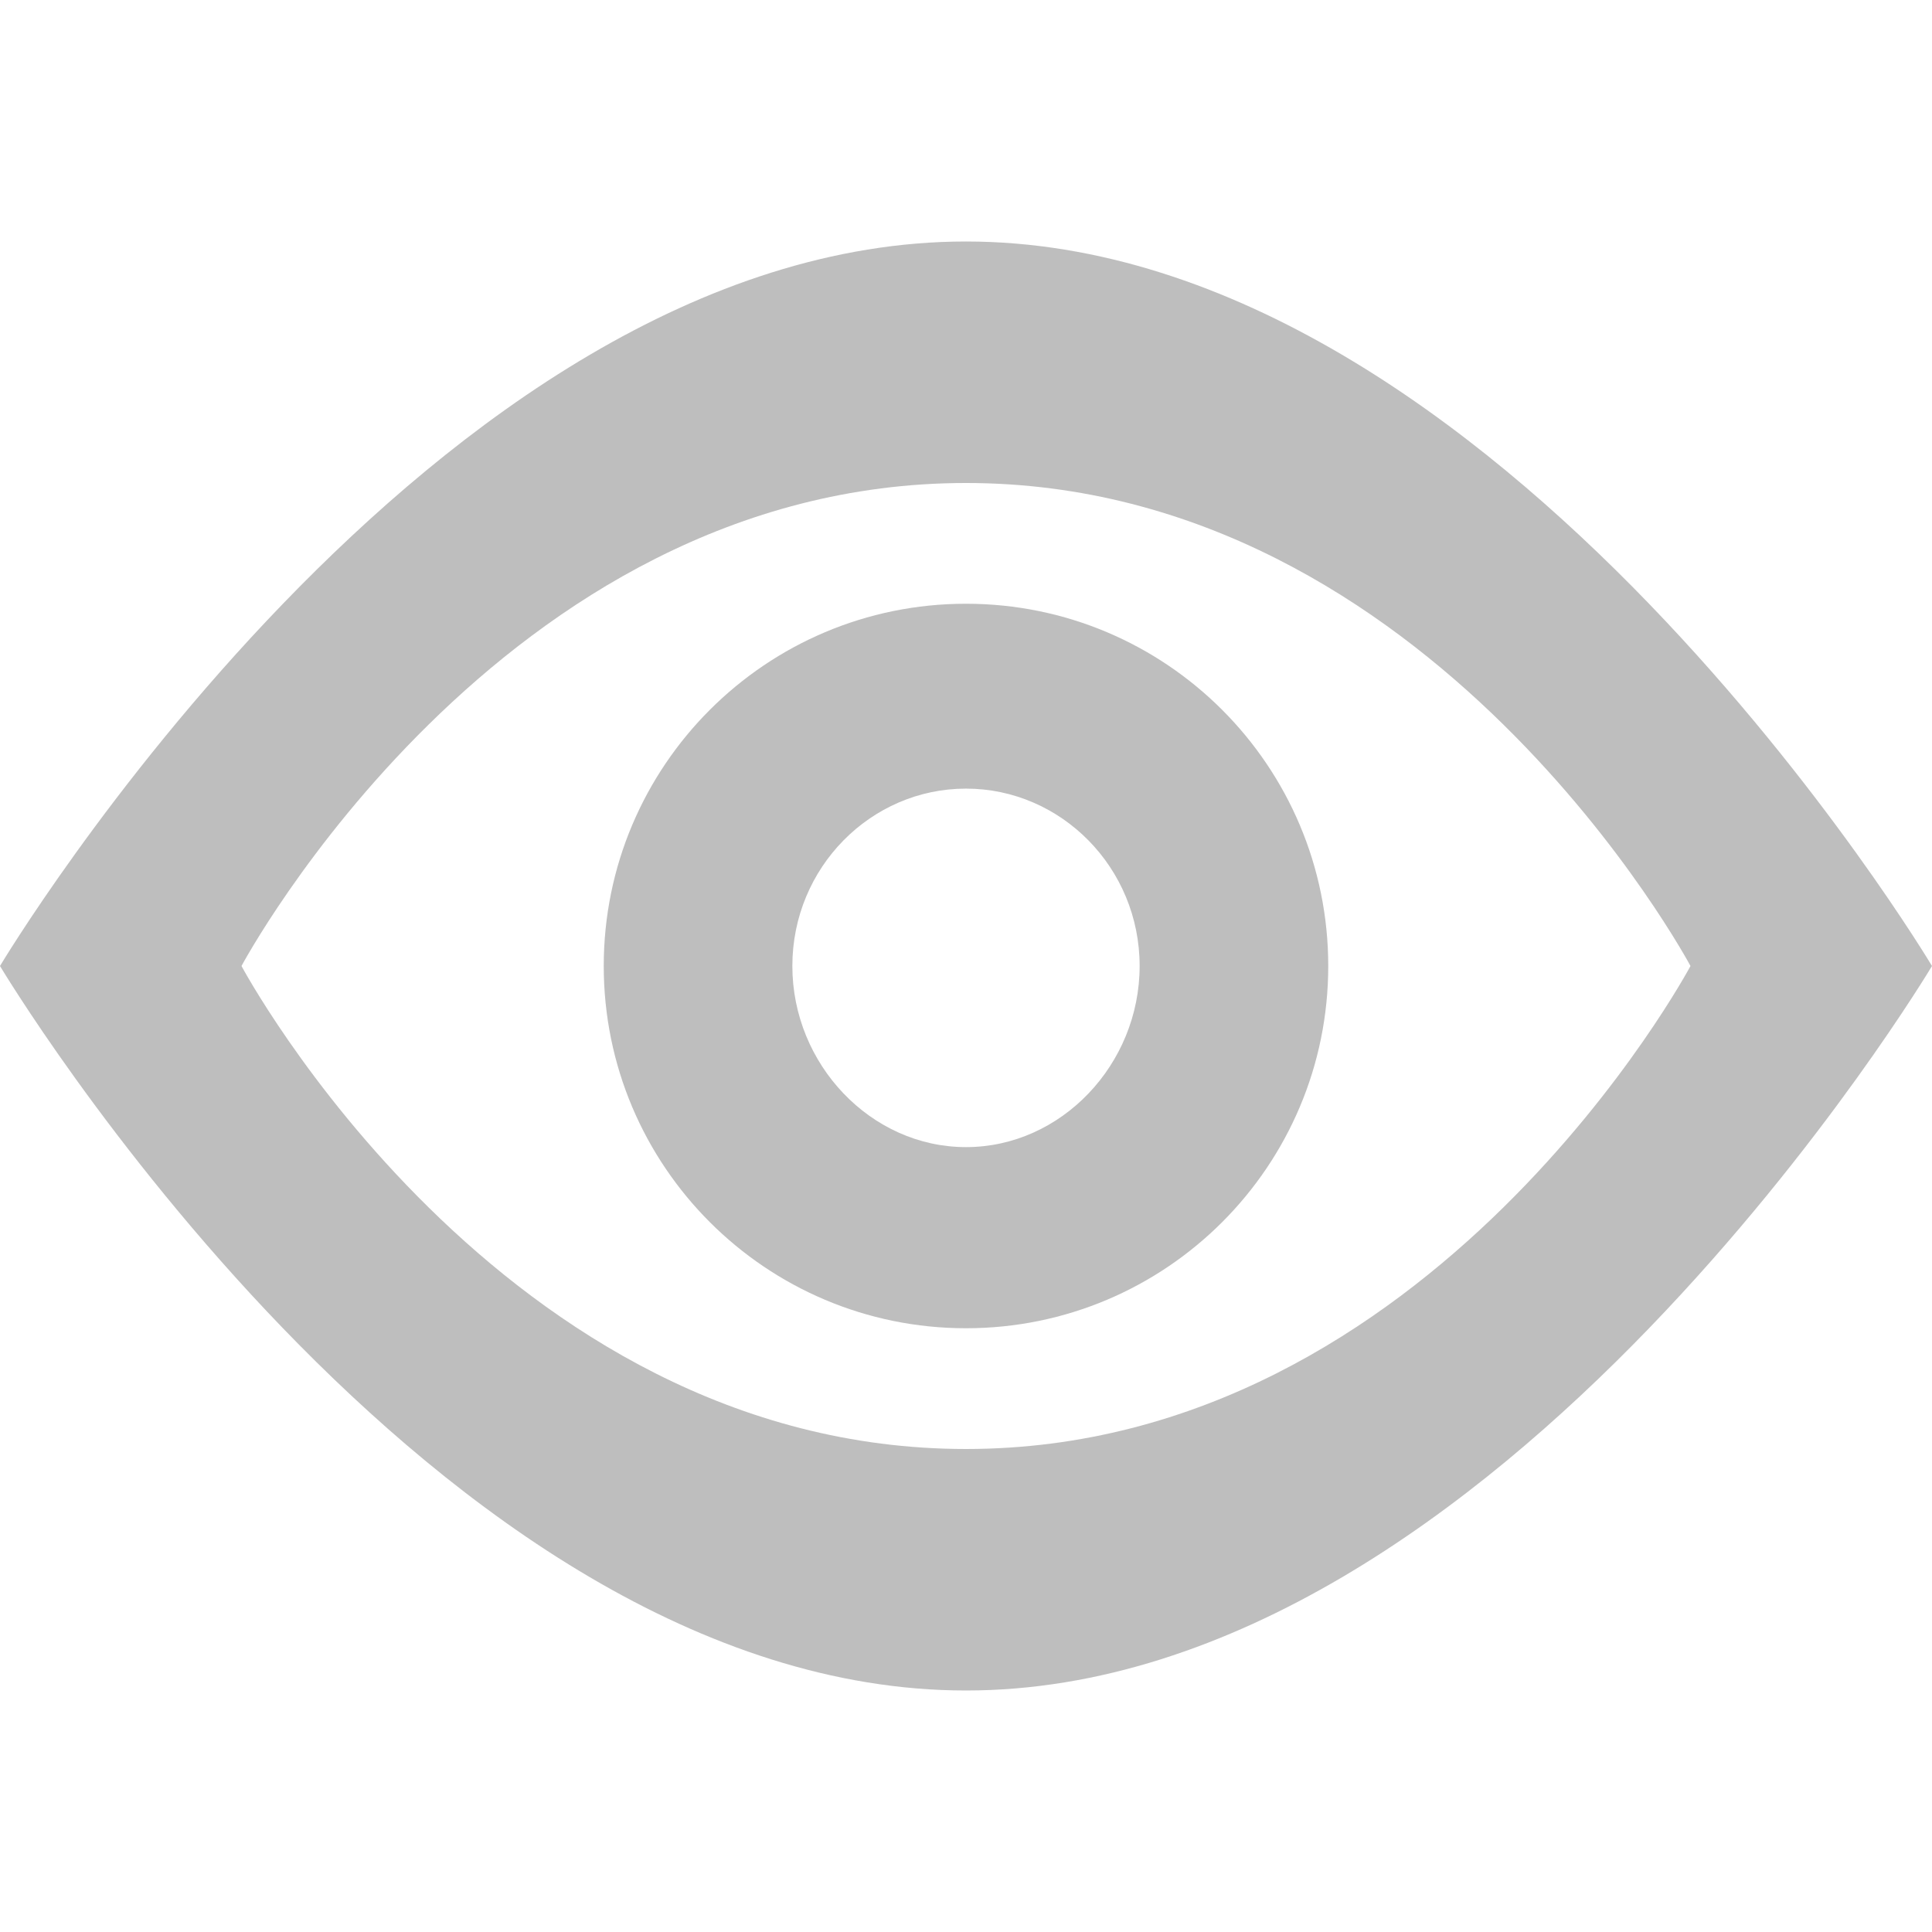
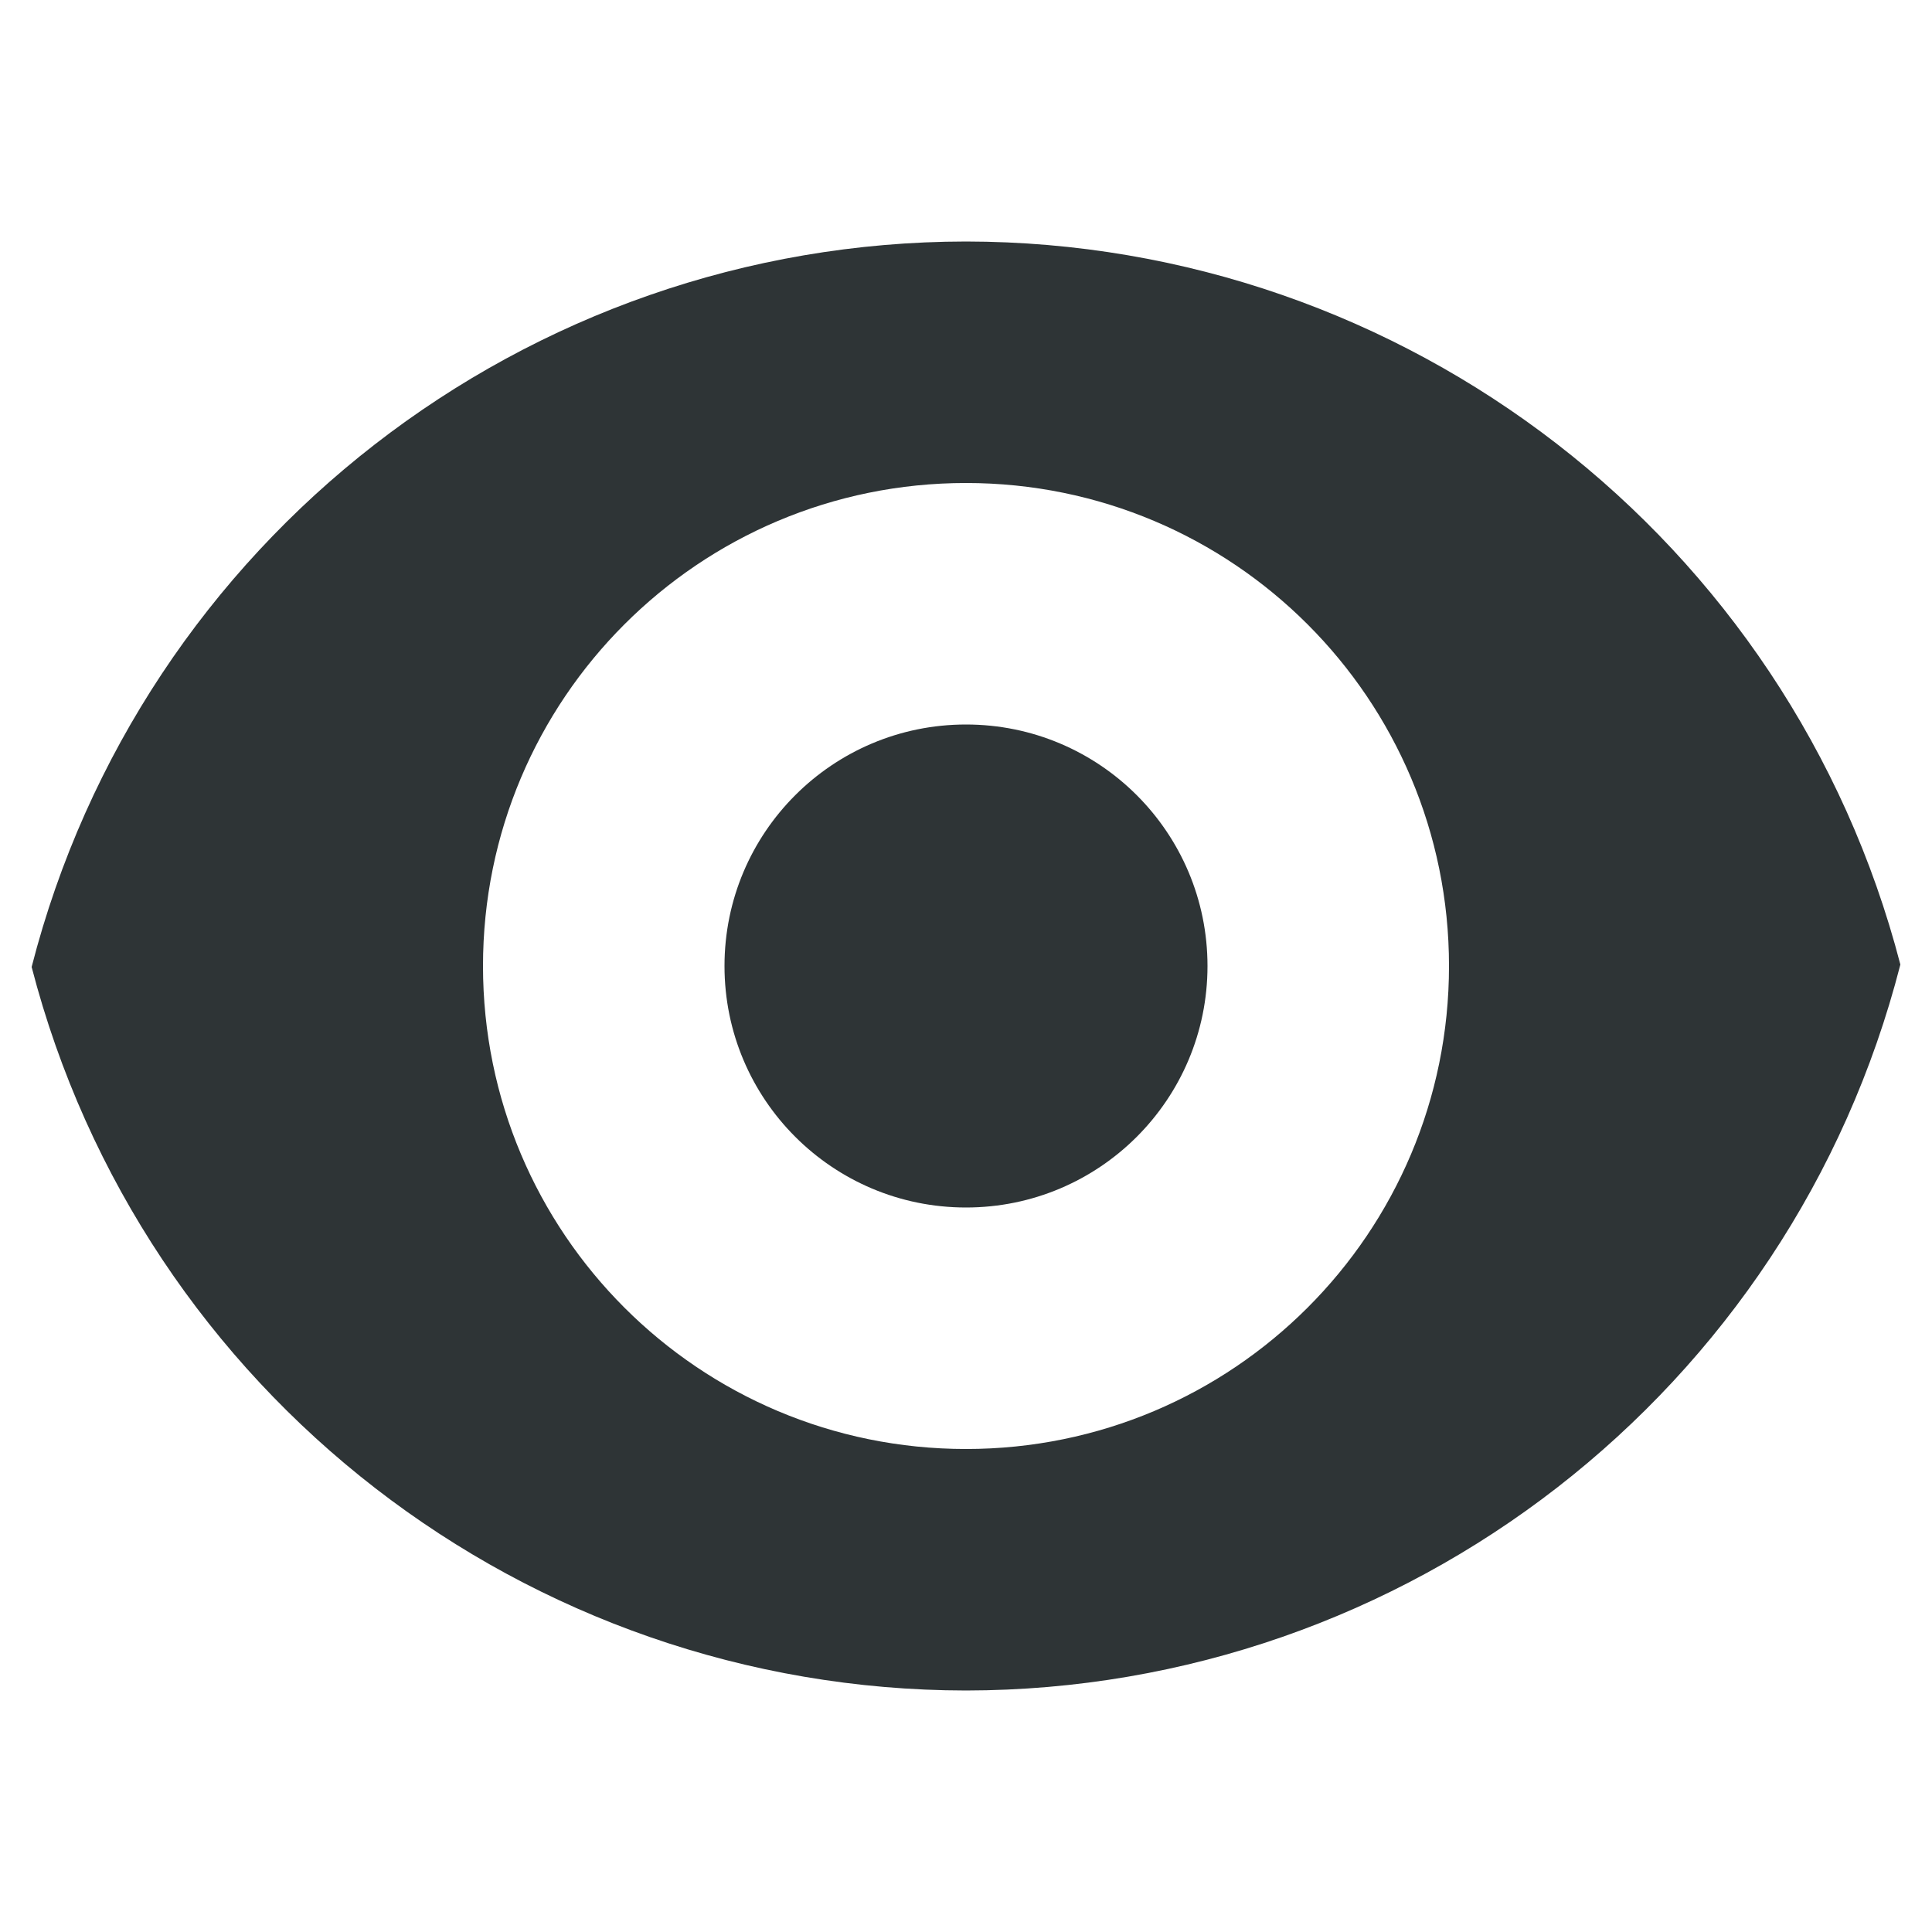
- <svg xmlns="http://www.w3.org/2000/svg" xmlns:ns1="http://www.openswatchbook.org/uri/2009/osb" xmlns:xlink="http://www.w3.org/1999/xlink" viewBox="0 0 16 16" id="svg7384" height="16" width="16" version="1.1">
-   <defs id="defs7386">
-     <linearGradient ns1:paint="solid" id="linearGradient8074">
-       <stop id="stop8072" offset="0" style="stop-color:#be00be;stop-opacity:1;" />
-     </linearGradient>
-     <linearGradient ns1:paint="solid" id="linearGradient7561">
-       <stop id="stop7558" offset="0" style="stop-color:#a5a5a5;stop-opacity:1;" />
-     </linearGradient>
-     <linearGradient ns1:paint="solid" id="linearGradient7548">
-       <stop id="stop7546" offset="0" style="stop-color:#ebebeb;stop-opacity:1;" />
-     </linearGradient>
-     <linearGradient ns1:paint="solid" id="linearGradient7542">
-       <stop id="stop7538" offset="0" style="stop-color:#c9c9c9;stop-opacity:1;" />
-     </linearGradient>
-     <linearGradient gradientTransform="matrix(0,-735328.32,170712.69,0,2464326300,577972450)" ns1:paint="solid" id="linearGradient19282">
-       <stop id="stop19284" offset="0" style="stop-color:#b4b4b4;stop-opacity:1;" />
-     </linearGradient>
-     <linearGradient gradientTransform="matrix(0.3468259,0,0,0.3062089,26.64813,342.0385)" ns1:paint="solid" id="linearGradient19282-4">
-       <stop id="stop19284-0" offset="0" style="stop-color:#bebebe;stop-opacity:1;" />
-     </linearGradient>
-     <linearGradient gradientTransform="translate(403.721,85.79105)" gradientUnits="userSpaceOnUse" y2="210" x2="-49" y1="210" x1="-55" id="linearGradient7142" xlink:href="#linearGradient19282-4" />
-     <linearGradient gradientTransform="translate(403.721,85.79105)" gradientUnits="userSpaceOnUse" y2="210" x2="-44" y1="210" x1="-60" id="linearGradient7144" xlink:href="#linearGradient19282-4" />
-   </defs>
-   <g transform="translate(54.09015,81.24019)" style="display:inline" id="stock">
-     <g id="gimp-visible" style="display:inline" transform="translate(-235.0904,-500.2402)">
-       <path style="fill:url(#linearGradient7142);fill-opacity:1;stroke:none" d="m -52,207 c -1.657,0 -3,1.343 -3,3 0,1.657 1.343,3 3,3 1.657,0 3,-1.343 3,-3 0,-1.657 -1.343,-3 -3,-3 z m 0,1.531 c 0.787,0 1.438,0.654 1.438,1.469 0,0.815 -0.65,1.5 -1.438,1.5 -0.787,0 -1.438,-0.685 -1.438,-1.5 0,-0.815 0.65,-1.469 1.438,-1.469 z" transform="translate(241.0002,217)" id="path11920" />
-       <path style="fill:url(#linearGradient7144);fill-opacity:1;stroke:none" d="m -52,204 c -4.418,0 -8,6 -8,6 0,0 3.582,6 8,6 4.418,0 8,-6 8,-6 0,0 -3.582,-6 -8,-6 z m 0,2 c 3.866,0 6,4 6,4 0,0 -2.134,4 -6,4 -3.866,0 -6,-4 -6,-4 0,0 2.134,-4 6,-4 z" transform="translate(241.0002,217)" id="path11928" />
-     </g>
+ <svg xmlns="http://www.w3.org/2000/svg" height="16px" viewBox="0 0 16 16" width="16px">
+   <g fill="#2e3436">
+     <path d="m 8 2 c -3.648 0.004 -6.832 2.477 -7.738 6.008 c 0.914 3.527 4.098 5.988 7.738 5.992 c 3.648 -0.004 6.832 -2.477 7.738 -6.012 c -0.914 -3.523 -4.098 -5.984 -7.738 -5.988 z m 0 2 c 2.211 0 4 1.789 4 4 s -1.789 4 -4 4 s -4 -1.789 -4 -4 s 1.789 -4 4 -4 z m 0 0" />
+     <path d="m 10 8 c 0 1.105 -0.895 2 -2 2 s -2 -0.895 -2 -2 s 0.895 -2 2 -2 s 2 0.895 2 2 z m 0 0" />
  </g>
</svg>
